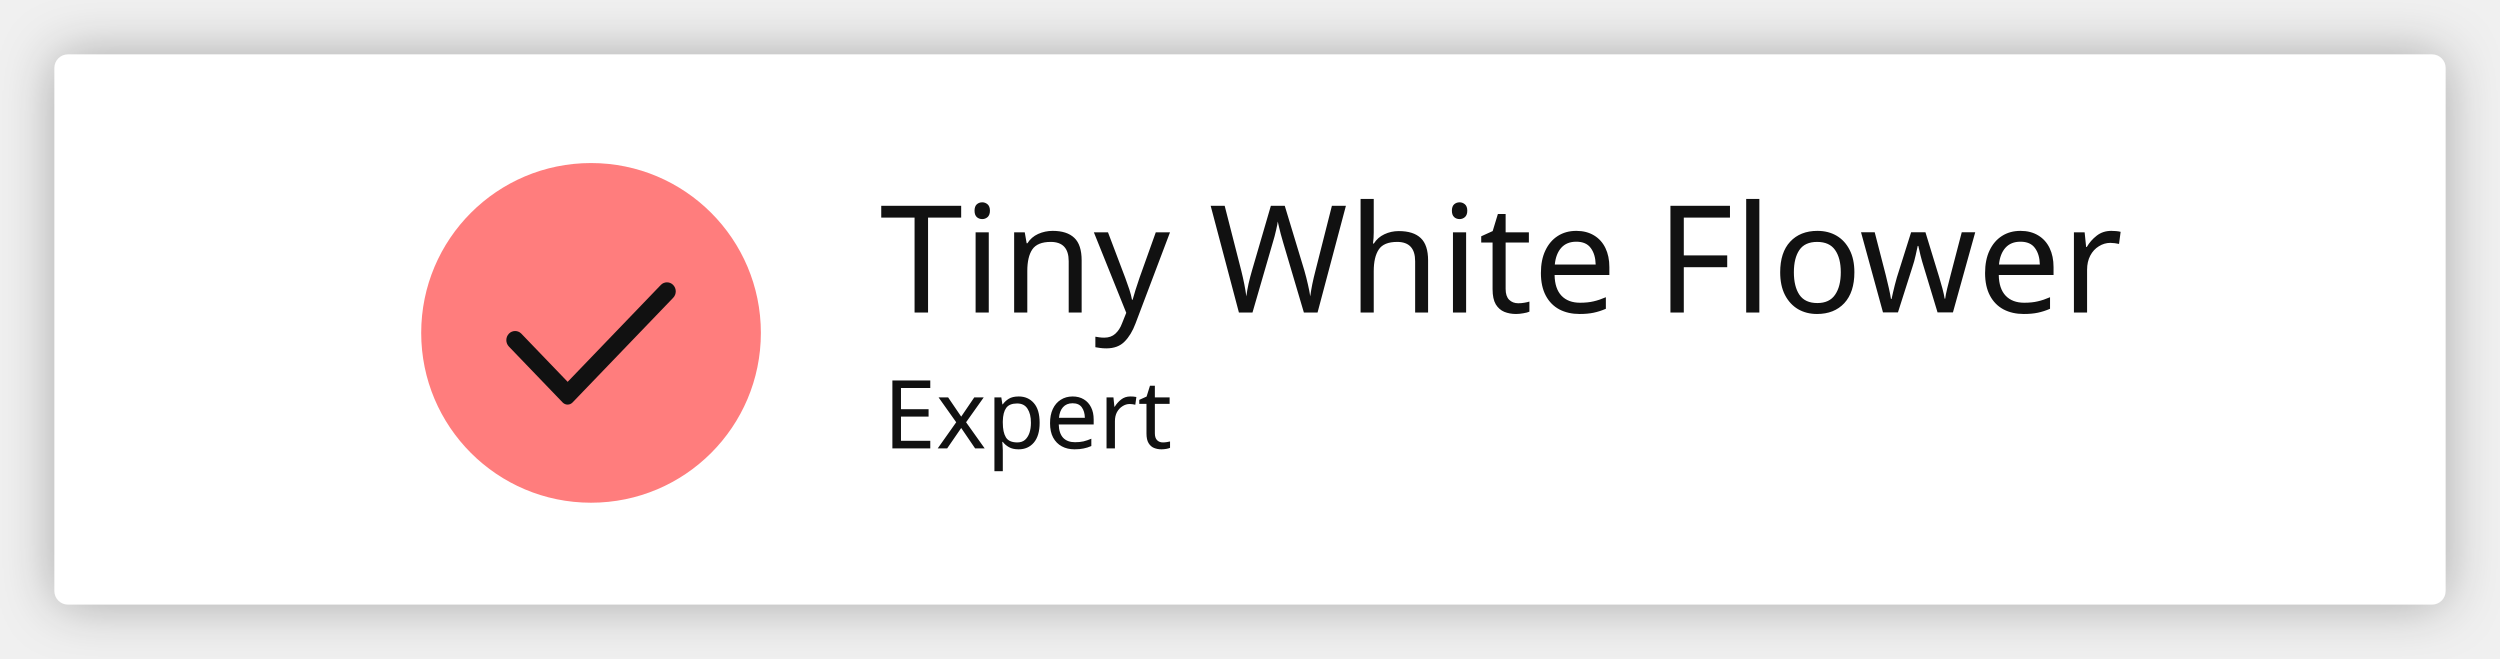
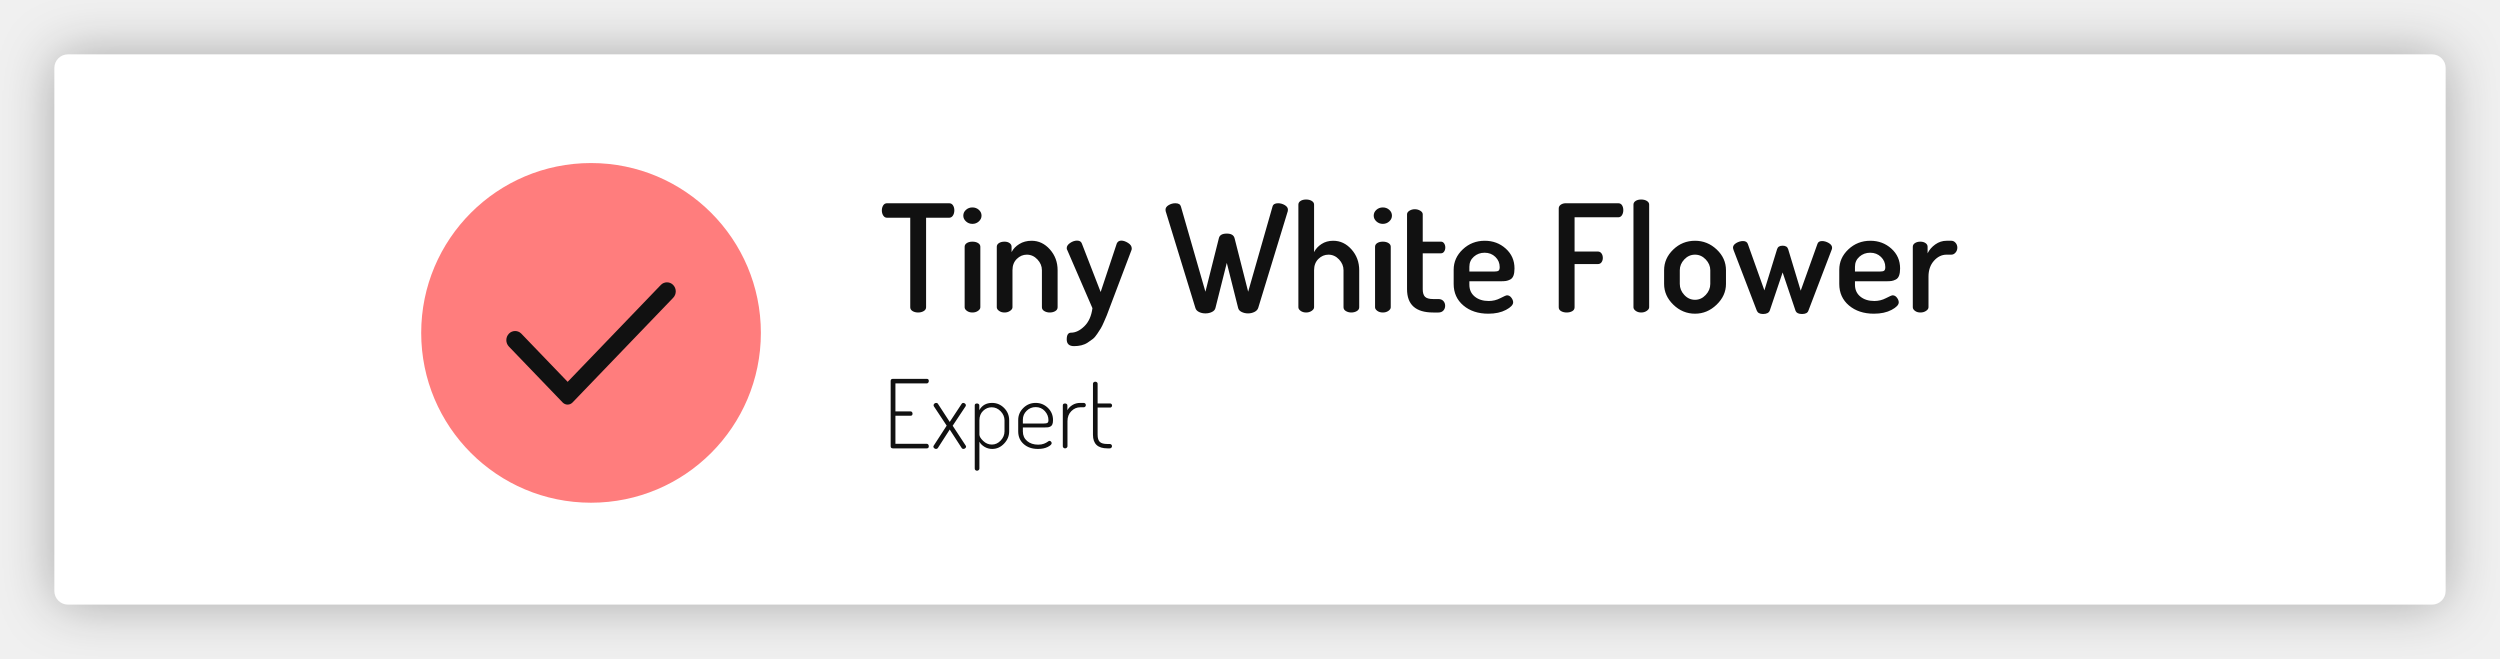
<svg xmlns="http://www.w3.org/2000/svg" xmlns:xlink="http://www.w3.org/1999/xlink" width="368px" height="97px" viewBox="0 0 368 97" version="1.1">
  <defs>
    <rect id="path-1" x="0" y="0" width="352" height="81" rx="2" />
    <filter x="-3.4%" y="-14.8%" width="106.8%" height="129.6%" filterUnits="objectBoundingBox" id="filter-2">
      <feOffset dx="0" dy="0" in="SourceAlpha" result="shadowOffsetOuter1" />
      <feGaussianBlur stdDeviation="4" in="shadowOffsetOuter1" result="shadowBlurOuter1" />
      <feColorMatrix values="0 0 0 0 0   0 0 0 0 0   0 0 0 0 0  0 0 0 0.302 0" type="matrix" in="shadowBlurOuter1" />
    </filter>
  </defs>
-   <g id="[Screens]" stroke="none" stroke-width="1" fill="none" fill-rule="evenodd">
-     <g id="game-mode-settings" transform="translate(-541, -597)">
-       <g id="expert_selected" transform="translate(549, 605)">
-         <g id="Rectangle" fill-rule="nonzero">
-           <use fill="black" fill-opacity="1" filter="url(#filter-2)" xlink:href="#path-1" />
-           <use fill="#FFFFFF" xlink:href="#path-1" />
-         </g>
-         <g id="content" transform="translate(54, 15)">
-           <g id="text" transform="translate(67.5, 0)" fill="#111111">
-             <text id="Expert" font-family="Dosis-Light, Dosis" font-size="14" font-weight="300">
-               <tspan x="0.5" y="43">Expert</tspan>
-             </text>
-             <text id="Tiny-White-Flower" font-family="Dosis-SemiBold, Dosis" font-size="22" font-weight="500">
-               <tspan x="0" y="23">Tiny White Flower</tspan>
-             </text>
+   <g id="{Screens/Flow}" stroke="none" stroke-width="1" fill="none" fill-rule="evenodd">
+     <g id="game-mode-settings" transform="translate(-540, -597)" fill-rule="nonzero">
+       <g id="selection-options" transform="translate(549, 404)">
+         <g id="option_expert" transform="translate(-1, 201)">
+           <g id="Rectangle">
+             <use fill="black" fill-opacity="1" filter="url(#filter-2)" xlink:href="#path-1" />
+             <use fill="#FFFFFF" xlink:href="#path-1" />
          </g>
-           <g id="check" transform="translate(0, 1)" fill-rule="nonzero">
-             <circle id="Oval" fill="#FF7D7D" cx="25" cy="25" r="25" />
-             <g transform="translate(12, 17)" fill="#111111" id="Path">
-               <path d="M25.09,0.946 L25.09,0.946 C25.598,1.474 25.598,2.31 25.09,2.838 L10.272,18.25 C9.889,18.648 9.256,18.661 8.858,18.278 C8.848,18.269 8.839,18.26 8.83,18.25 L0.914,10.017 C0.403,9.486 0.403,8.647 0.914,8.116 L0.914,8.116 C1.399,7.611 2.202,7.595 2.706,8.081 C2.718,8.092 2.73,8.104 2.741,8.116 L9.559,15.207 L23.271,0.946 C23.754,0.444 24.553,0.428 25.055,0.911 C25.067,0.922 25.079,0.934 25.09,0.946 Z" />
+           <g id="content" transform="translate(54, 15)">
+             <g id="text" transform="translate(67.5, 0)" fill="#111111">
+               <path d="M1.606,42.692 L1.606,33.074 C1.606,32.869 1.718,32.766 1.942,32.766 L6.926,32.766 C7.122,32.766 7.22,32.873 7.22,33.088 C7.22,33.181 7.192,33.263 7.136,33.333 C7.08,33.403 7.01,33.438 6.926,33.438 L2.306,33.438 L2.306,37.554 L4.532,37.554 C4.616,37.554 4.686,37.587 4.742,37.652 C4.798,37.717 4.826,37.797 4.826,37.89 C4.826,38.095 4.728,38.198 4.532,38.198 L2.306,38.198 L2.306,42.328 L6.926,42.328 C7.01,42.328 7.08,42.363 7.136,42.433 C7.192,42.503 7.22,42.585 7.22,42.678 C7.22,42.893 7.122,43 6.926,43 L1.942,43 C1.718,43 1.606,42.897 1.606,42.692 Z M7.892,42.748 C7.892,42.701 7.911,42.65 7.948,42.594 L9.852,39.654 L7.962,36.798 C7.934,36.751 7.92,36.705 7.92,36.658 C7.92,36.565 7.96,36.483 8.039,36.413 C8.118,36.343 8.209,36.308 8.312,36.308 C8.424,36.308 8.503,36.345 8.55,36.42 L10.3,39.108 L12.064,36.434 C12.12,36.35 12.195,36.308 12.288,36.308 C12.381,36.308 12.47,36.343 12.554,36.413 C12.638,36.483 12.68,36.565 12.68,36.658 C12.68,36.705 12.666,36.751 12.638,36.798 L10.734,39.668 L12.652,42.594 C12.689,42.65 12.708,42.701 12.708,42.748 C12.708,42.832 12.666,42.909 12.582,42.979 C12.498,43.049 12.409,43.084 12.316,43.084 C12.213,43.084 12.134,43.047 12.078,42.972 L10.3,40.228 L8.536,42.972 C8.461,43.047 8.377,43.084 8.284,43.084 C8.191,43.084 8.102,43.049 8.018,42.979 C7.934,42.909 7.892,42.832 7.892,42.748 Z M13.982,45.982 L13.982,36.672 C13.982,36.485 14.094,36.392 14.318,36.392 C14.411,36.392 14.491,36.418 14.556,36.469 C14.621,36.52 14.654,36.588 14.654,36.672 L14.654,37.372 C15.055,36.663 15.681,36.308 16.53,36.308 C17.221,36.308 17.813,36.558 18.308,37.057 C18.803,37.556 19.05,38.161 19.05,38.87 L19.05,40.494 C19.05,41.175 18.8,41.777 18.301,42.3 C17.802,42.823 17.221,43.084 16.558,43.084 C16.147,43.084 15.769,42.981 15.424,42.776 C15.079,42.571 14.827,42.319 14.668,42.02 L14.668,45.982 C14.668,46.057 14.633,46.127 14.563,46.192 C14.493,46.257 14.411,46.29 14.318,46.29 C14.225,46.29 14.145,46.26 14.08,46.199 C14.015,46.138 13.982,46.066 13.982,45.982 Z M14.668,40.97 C14.668,41.241 14.855,41.553 15.228,41.908 C15.601,42.263 16.026,42.44 16.502,42.44 C16.997,42.44 17.431,42.242 17.804,41.845 C18.177,41.448 18.364,40.998 18.364,40.494 L18.364,38.87 C18.364,38.375 18.175,37.932 17.797,37.54 C17.419,37.148 16.978,36.952 16.474,36.952 C15.998,36.952 15.578,37.127 15.214,37.477 C14.85,37.827 14.668,38.291 14.668,38.87 L14.668,40.97 Z M20.38,40.494 L20.38,38.828 C20.38,38.137 20.632,37.545 21.136,37.05 C21.64,36.555 22.247,36.308 22.956,36.308 C23.647,36.308 24.244,36.551 24.748,37.036 C25.252,37.521 25.504,38.123 25.504,38.842 C25.504,39.094 25.474,39.297 25.413,39.451 C25.352,39.605 25.257,39.715 25.126,39.78 C24.995,39.845 24.876,39.885 24.769,39.899 C24.662,39.913 24.51,39.92 24.314,39.92 L21.066,39.92 L21.066,40.508 C21.066,41.096 21.276,41.567 21.696,41.922 C22.116,42.277 22.657,42.454 23.32,42.454 C23.656,42.454 23.941,42.407 24.174,42.314 C24.407,42.221 24.585,42.127 24.706,42.034 C24.827,41.941 24.921,41.894 24.986,41.894 C25.07,41.894 25.145,41.931 25.21,42.006 C25.275,42.081 25.308,42.155 25.308,42.23 C25.308,42.407 25.114,42.594 24.727,42.79 C24.34,42.986 23.861,43.084 23.292,43.084 C22.433,43.084 21.733,42.846 21.192,42.37 C20.651,41.894 20.38,41.269 20.38,40.494 Z M21.066,39.346 L24.048,39.346 C24.365,39.346 24.575,39.313 24.678,39.248 C24.781,39.183 24.832,39.047 24.832,38.842 C24.832,38.347 24.655,37.904 24.3,37.512 C23.945,37.12 23.497,36.924 22.956,36.924 C22.433,36.924 21.988,37.106 21.619,37.47 C21.25,37.834 21.066,38.268 21.066,38.772 L21.066,39.346 Z M26.946,42.692 L26.946,36.672 C26.946,36.485 27.058,36.392 27.282,36.392 C27.375,36.392 27.455,36.418 27.52,36.469 C27.585,36.52 27.618,36.588 27.618,36.672 L27.618,37.386 C27.786,37.078 28.036,36.821 28.367,36.616 C28.698,36.411 29.083,36.308 29.522,36.308 L30.026,36.308 C30.11,36.308 30.182,36.338 30.243,36.399 C30.304,36.46 30.334,36.537 30.334,36.63 C30.334,36.723 30.304,36.8 30.243,36.861 C30.182,36.922 30.11,36.952 30.026,36.952 L29.522,36.952 C29.018,36.952 28.577,37.141 28.199,37.519 C27.821,37.897 27.632,38.389 27.632,38.996 L27.632,42.692 C27.632,42.767 27.597,42.837 27.527,42.902 C27.457,42.967 27.375,43 27.282,43 C27.189,43 27.109,42.97 27.044,42.909 C26.979,42.848 26.946,42.776 26.946,42.692 Z M31.384,40.998 L31.384,33.48 C31.384,33.396 31.419,33.326 31.489,33.27 C31.559,33.214 31.636,33.186 31.72,33.186 C31.813,33.186 31.895,33.214 31.965,33.27 C32.035,33.326 32.07,33.396 32.07,33.48 L32.07,36.392 L33.932,36.392 C34.007,36.392 34.07,36.422 34.121,36.483 C34.172,36.544 34.198,36.616 34.198,36.7 C34.198,36.775 34.17,36.842 34.114,36.903 C34.058,36.964 33.997,36.994 33.932,36.994 L32.07,36.994 L32.07,40.998 C32.07,41.493 32.177,41.843 32.392,42.048 C32.607,42.253 32.98,42.356 33.512,42.356 L33.862,42.356 C33.955,42.356 34.032,42.386 34.093,42.447 C34.154,42.508 34.184,42.585 34.184,42.678 C34.184,42.762 34.154,42.837 34.093,42.902 C34.032,42.967 33.955,43 33.862,43 L33.512,43 C32.093,43 31.384,42.333 31.384,40.998 Z" id="Expert" />
+               <path d="M0.308,7.974 C0.308,7.695 0.374,7.45 0.506,7.237 C0.638,7.024 0.829,6.918 1.078,6.918 L10.208,6.918 C10.457,6.918 10.648,7.021 10.78,7.226 C10.912,7.431 10.978,7.673 10.978,7.952 C10.978,8.26 10.908,8.52 10.769,8.733 C10.63,8.946 10.443,9.052 10.208,9.052 L6.82,9.052 L6.82,22.23 C6.82,22.465 6.703,22.652 6.468,22.791 C6.233,22.93 5.962,23 5.654,23 C5.331,23 5.056,22.93 4.829,22.791 C4.602,22.652 4.488,22.465 4.488,22.23 L4.488,9.052 L1.078,9.052 C0.843,9.052 0.656,8.946 0.517,8.733 C0.378,8.52 0.308,8.267 0.308,7.974 Z M12.298,8.744 C12.298,8.407 12.43,8.121 12.694,7.886 C12.958,7.651 13.273,7.534 13.64,7.534 C14.007,7.534 14.322,7.651 14.586,7.886 C14.85,8.121 14.982,8.407 14.982,8.744 C14.982,9.067 14.85,9.349 14.586,9.591 C14.322,9.833 14.007,9.954 13.64,9.954 C13.273,9.954 12.958,9.833 12.694,9.591 C12.43,9.349 12.298,9.067 12.298,8.744 Z M12.496,22.23 L12.496,13.32 C12.496,13.1 12.602,12.92 12.815,12.781 C13.028,12.642 13.303,12.572 13.64,12.572 C13.977,12.572 14.256,12.642 14.476,12.781 C14.696,12.92 14.806,13.1 14.806,13.32 L14.806,22.23 C14.806,22.421 14.692,22.597 14.465,22.758 C14.238,22.919 13.963,23 13.64,23 C13.317,23 13.046,22.919 12.826,22.758 C12.606,22.597 12.496,22.421 12.496,22.23 Z M17.226,22.23 L17.226,13.32 C17.226,13.1 17.332,12.92 17.545,12.781 C17.758,12.642 18.033,12.572 18.37,12.572 C18.663,12.572 18.909,12.642 19.107,12.781 C19.305,12.92 19.404,13.1 19.404,13.32 L19.404,14.112 C19.639,13.643 20.016,13.247 20.537,12.924 C21.058,12.601 21.663,12.44 22.352,12.44 C23.393,12.44 24.292,12.865 25.047,13.716 C25.802,14.567 26.18,15.586 26.18,16.774 L26.18,22.23 C26.18,22.465 26.066,22.652 25.839,22.791 C25.612,22.93 25.337,23 25.014,23 C24.721,23 24.457,22.93 24.222,22.791 C23.987,22.652 23.87,22.465 23.87,22.23 L23.87,16.774 C23.87,16.187 23.65,15.659 23.21,15.19 C22.77,14.721 22.249,14.486 21.648,14.486 C21.091,14.486 20.599,14.695 20.174,15.113 C19.749,15.531 19.536,16.085 19.536,16.774 L19.536,22.23 C19.536,22.421 19.419,22.597 19.184,22.758 C18.949,22.919 18.678,23 18.37,23 C18.047,23 17.776,22.919 17.556,22.758 C17.336,22.597 17.226,22.421 17.226,22.23 Z M28.6,27.95 C27.881,27.95 27.522,27.62 27.522,26.96 C27.522,26.3 27.735,25.97 28.16,25.97 C28.82,25.97 29.473,25.655 30.118,25.024 C30.763,24.393 31.159,23.506 31.306,22.362 L27.61,13.826 C27.551,13.753 27.522,13.65 27.522,13.518 C27.522,13.239 27.691,12.986 28.028,12.759 C28.365,12.532 28.703,12.418 29.04,12.418 C29.407,12.418 29.641,12.557 29.744,12.836 L32.516,19.986 L34.892,12.836 C35.024,12.557 35.244,12.418 35.552,12.418 C35.86,12.418 36.194,12.532 36.553,12.759 C36.912,12.986 37.092,13.254 37.092,13.562 C37.092,13.694 37.077,13.782 37.048,13.826 L33.792,22.428 L33.418,23.418 C33.33,23.623 33.194,23.939 33.011,24.364 C32.828,24.789 32.67,25.112 32.538,25.332 L32.01,26.146 C31.79,26.483 31.57,26.736 31.35,26.905 C31.13,27.074 30.881,27.25 30.602,27.433 C30.323,27.616 30.015,27.748 29.678,27.829 C29.341,27.91 28.981,27.95 28.6,27.95 Z M42.064,7.864 C42.064,7.6 42.218,7.376 42.526,7.193 C42.834,7.01 43.164,6.918 43.516,6.918 C43.971,6.918 44.242,7.079 44.33,7.402 L47.938,19.942 L49.918,12.066 C50.021,11.611 50.409,11.384 51.084,11.384 C51.729,11.384 52.111,11.611 52.228,12.066 L54.23,19.942 L57.816,7.402 C57.904,7.079 58.175,6.918 58.63,6.918 C58.982,6.918 59.312,7.01 59.62,7.193 C59.928,7.376 60.082,7.6 60.082,7.864 C60.082,7.967 60.075,8.04 60.06,8.084 L55.704,22.34 C55.616,22.589 55.429,22.784 55.143,22.923 C54.857,23.062 54.545,23.132 54.208,23.132 C53.871,23.132 53.559,23.062 53.273,22.923 C52.987,22.784 52.815,22.589 52.756,22.34 L51.084,15.696 L49.412,22.34 C49.353,22.589 49.181,22.784 48.895,22.923 C48.609,23.062 48.29,23.132 47.938,23.132 C47.586,23.132 47.271,23.062 46.992,22.923 C46.713,22.784 46.537,22.589 46.464,22.34 L42.086,8.084 C42.071,8.04 42.064,7.967 42.064,7.864 Z M61.622,22.23 L61.622,7.116 C61.622,6.896 61.728,6.716 61.941,6.577 C62.154,6.438 62.429,6.368 62.766,6.368 C63.089,6.368 63.364,6.438 63.591,6.577 C63.818,6.716 63.932,6.896 63.932,7.116 L63.932,14.112 C64.167,13.643 64.53,13.247 65.021,12.924 C65.512,12.601 66.088,12.44 66.748,12.44 C67.789,12.44 68.688,12.865 69.443,13.716 C70.198,14.567 70.576,15.586 70.576,16.774 L70.576,22.23 C70.576,22.465 70.459,22.652 70.224,22.791 C69.989,22.93 69.718,23 69.41,23 C69.117,23 68.853,22.93 68.618,22.791 C68.383,22.652 68.266,22.465 68.266,22.23 L68.266,16.774 C68.266,16.187 68.046,15.659 67.606,15.19 C67.166,14.721 66.645,14.486 66.044,14.486 C65.487,14.486 64.995,14.695 64.57,15.113 C64.145,15.531 63.932,16.085 63.932,16.774 L63.932,22.23 C63.932,22.421 63.815,22.597 63.58,22.758 C63.345,22.919 63.074,23 62.766,23 C62.443,23 62.172,22.919 61.952,22.758 C61.732,22.597 61.622,22.421 61.622,22.23 Z M72.71,8.744 C72.71,8.407 72.842,8.121 73.106,7.886 C73.37,7.651 73.685,7.534 74.052,7.534 C74.419,7.534 74.734,7.651 74.998,7.886 C75.262,8.121 75.394,8.407 75.394,8.744 C75.394,9.067 75.262,9.349 74.998,9.591 C74.734,9.833 74.419,9.954 74.052,9.954 C73.685,9.954 73.37,9.833 73.106,9.591 C72.842,9.349 72.71,9.067 72.71,8.744 Z M72.908,22.23 L72.908,13.32 C72.908,13.1 73.014,12.92 73.227,12.781 C73.44,12.642 73.715,12.572 74.052,12.572 C74.389,12.572 74.668,12.642 74.888,12.781 C75.108,12.92 75.218,13.1 75.218,13.32 L75.218,22.23 C75.218,22.421 75.104,22.597 74.877,22.758 C74.65,22.919 74.375,23 74.052,23 C73.729,23 73.458,22.919 73.238,22.758 C73.018,22.597 72.908,22.421 72.908,22.23 Z M77.616,19.568 L77.616,8.546 C77.616,8.341 77.733,8.165 77.968,8.018 C78.203,7.871 78.467,7.798 78.76,7.798 C79.053,7.798 79.321,7.871 79.563,8.018 C79.805,8.165 79.926,8.341 79.926,8.546 L79.926,12.572 L82.61,12.572 C82.801,12.572 82.955,12.656 83.072,12.825 C83.189,12.994 83.248,13.195 83.248,13.43 C83.248,13.665 83.189,13.866 83.072,14.035 C82.955,14.204 82.801,14.288 82.61,14.288 L79.926,14.288 L79.926,19.568 C79.926,20.096 80.04,20.47 80.267,20.69 C80.494,20.91 80.894,21.02 81.466,21.02 L82.236,21.02 C82.544,21.02 82.786,21.115 82.962,21.306 C83.138,21.497 83.226,21.731 83.226,22.01 C83.226,22.289 83.138,22.523 82.962,22.714 C82.786,22.905 82.544,23 82.236,23 L81.466,23 C78.899,23 77.616,21.856 77.616,19.568 Z M84.48,18.798 L84.48,16.708 C84.48,15.549 84.927,14.548 85.822,13.705 C86.717,12.862 87.795,12.44 89.056,12.44 C90.259,12.44 91.289,12.825 92.147,13.595 C93.005,14.365 93.434,15.337 93.434,16.51 C93.434,16.95 93.383,17.306 93.28,17.577 C93.177,17.848 93.016,18.039 92.796,18.149 C92.576,18.259 92.371,18.329 92.18,18.358 C91.989,18.387 91.74,18.402 91.432,18.402 L86.79,18.402 L86.79,18.908 C86.79,19.641 87.054,20.224 87.582,20.657 C88.11,21.09 88.799,21.306 89.65,21.306 C90.251,21.306 90.82,21.167 91.355,20.888 C91.89,20.609 92.217,20.47 92.334,20.47 C92.583,20.47 92.796,20.587 92.972,20.822 C93.148,21.057 93.236,21.284 93.236,21.504 C93.236,21.871 92.884,22.241 92.18,22.615 C91.476,22.989 90.611,23.176 89.584,23.176 C88.088,23.176 86.863,22.773 85.91,21.966 C84.957,21.159 84.48,20.103 84.48,18.798 Z M86.79,16.972 L90.442,16.972 C90.765,16.972 90.981,16.928 91.091,16.84 C91.201,16.752 91.256,16.576 91.256,16.312 C91.256,15.725 91.043,15.227 90.618,14.816 C90.193,14.405 89.665,14.2 89.034,14.2 C88.418,14.2 87.89,14.394 87.45,14.783 C87.01,15.172 86.79,15.667 86.79,16.268 L86.79,16.972 Z M99.946,22.23 L99.946,7.688 C99.946,7.453 100.049,7.266 100.254,7.127 C100.459,6.988 100.701,6.918 100.98,6.918 L108.702,6.918 C108.951,6.918 109.138,7.017 109.263,7.215 C109.388,7.413 109.45,7.651 109.45,7.93 C109.45,8.223 109.384,8.473 109.252,8.678 C109.12,8.883 108.937,8.986 108.702,8.986 L102.278,8.986 L102.278,14.024 L105.688,14.024 C105.923,14.024 106.106,14.116 106.238,14.299 C106.37,14.482 106.436,14.706 106.436,14.97 C106.436,15.205 106.374,15.414 106.249,15.597 C106.124,15.78 105.937,15.872 105.688,15.872 L102.278,15.872 L102.278,22.23 C102.278,22.479 102.164,22.67 101.937,22.802 C101.71,22.934 101.435,23 101.112,23 C100.804,23 100.533,22.934 100.298,22.802 C100.063,22.67 99.946,22.479 99.946,22.23 Z M110.946,22.23 L110.946,7.116 C110.946,6.896 111.052,6.716 111.265,6.577 C111.478,6.438 111.753,6.368 112.09,6.368 C112.413,6.368 112.688,6.438 112.915,6.577 C113.142,6.716 113.256,6.896 113.256,7.116 L113.256,22.23 C113.256,22.421 113.139,22.597 112.904,22.758 C112.669,22.919 112.398,23 112.09,23 C111.767,23 111.496,22.919 111.276,22.758 C111.056,22.597 110.946,22.421 110.946,22.23 Z M115.456,18.798 L115.456,16.774 C115.456,15.615 115.903,14.603 116.798,13.738 C117.693,12.873 118.763,12.44 120.01,12.44 C121.227,12.44 122.291,12.869 123.2,13.727 C124.109,14.585 124.564,15.601 124.564,16.774 L124.564,18.798 C124.564,19.942 124.106,20.958 123.189,21.845 C122.272,22.732 121.213,23.176 120.01,23.176 C118.793,23.176 117.729,22.736 116.82,21.856 C115.911,20.976 115.456,19.957 115.456,18.798 Z M117.766,18.798 C117.766,19.399 117.986,19.938 118.426,20.415 C118.866,20.892 119.394,21.13 120.01,21.13 C120.611,21.13 121.136,20.892 121.583,20.415 C122.03,19.938 122.254,19.399 122.254,18.798 L122.254,16.774 C122.254,16.187 122.03,15.659 121.583,15.19 C121.136,14.721 120.611,14.486 120.01,14.486 C119.394,14.486 118.866,14.721 118.426,15.19 C117.986,15.659 117.766,16.187 117.766,16.774 L117.766,18.798 Z M125.598,13.452 C125.598,13.188 125.759,12.961 126.082,12.77 C126.405,12.579 126.735,12.484 127.072,12.484 C127.439,12.484 127.673,12.623 127.776,12.902 L130.218,19.744 L132.088,13.672 C132.191,13.335 132.462,13.166 132.902,13.166 C133.342,13.166 133.613,13.335 133.716,13.672 L135.564,19.788 L138.028,12.902 C138.116,12.623 138.343,12.484 138.71,12.484 C139.033,12.484 139.359,12.579 139.689,12.77 C140.019,12.961 140.184,13.195 140.184,13.474 C140.184,13.591 140.155,13.709 140.096,13.826 L136.686,22.758 C136.569,23.066 136.261,23.22 135.762,23.22 C135.263,23.22 134.948,23.073 134.816,22.78 L132.902,17.104 L131.01,22.714 C130.878,23.051 130.548,23.22 130.02,23.22 C129.536,23.22 129.228,23.051 129.096,22.714 L125.686,13.826 C125.627,13.65 125.598,13.525 125.598,13.452 Z M141.24,18.798 L141.24,16.708 C141.24,15.549 141.687,14.548 142.582,13.705 C143.477,12.862 144.555,12.44 145.816,12.44 C147.019,12.44 148.049,12.825 148.907,13.595 C149.765,14.365 150.194,15.337 150.194,16.51 C150.194,16.95 150.143,17.306 150.04,17.577 C149.937,17.848 149.776,18.039 149.556,18.149 C149.336,18.259 149.131,18.329 148.94,18.358 C148.749,18.387 148.5,18.402 148.192,18.402 L143.55,18.402 L143.55,18.908 C143.55,19.641 143.814,20.224 144.342,20.657 C144.87,21.09 145.559,21.306 146.41,21.306 C147.011,21.306 147.58,21.167 148.115,20.888 C148.65,20.609 148.977,20.47 149.094,20.47 C149.343,20.47 149.556,20.587 149.732,20.822 C149.908,21.057 149.996,21.284 149.996,21.504 C149.996,21.871 149.644,22.241 148.94,22.615 C148.236,22.989 147.371,23.176 146.344,23.176 C144.848,23.176 143.623,22.773 142.67,21.966 C141.717,21.159 141.24,20.103 141.24,18.798 Z M143.55,16.972 L147.202,16.972 C147.525,16.972 147.741,16.928 147.851,16.84 C147.961,16.752 148.016,16.576 148.016,16.312 C148.016,15.725 147.803,15.227 147.378,14.816 C146.953,14.405 146.425,14.2 145.794,14.2 C145.178,14.2 144.65,14.394 144.21,14.783 C143.77,15.172 143.55,15.667 143.55,16.268 L143.55,16.972 Z M152.064,22.23 L152.064,13.32 C152.064,13.1 152.17,12.92 152.383,12.781 C152.596,12.642 152.863,12.572 153.186,12.572 C153.479,12.572 153.729,12.642 153.934,12.781 C154.139,12.92 154.242,13.1 154.242,13.32 L154.242,14.288 C154.491,13.775 154.869,13.338 155.375,12.979 C155.881,12.62 156.435,12.44 157.036,12.44 L157.74,12.44 C157.975,12.44 158.18,12.539 158.356,12.737 C158.532,12.935 158.62,13.173 158.62,13.452 C158.62,13.731 158.532,13.973 158.356,14.178 C158.18,14.383 157.975,14.486 157.74,14.486 L157.036,14.486 C156.332,14.486 155.712,14.787 155.177,15.388 C154.642,15.989 154.374,16.767 154.374,17.72 L154.374,22.23 C154.374,22.421 154.257,22.597 154.022,22.758 C153.787,22.919 153.509,23 153.186,23 C152.863,23 152.596,22.919 152.383,22.758 C152.17,22.597 152.064,22.421 152.064,22.23 Z" id="TinyWhiteFlower" />
+             </g>
+             <g id="check" transform="translate(0, 1)">
+               <circle id="Oval" fill="#FF7D7D" cx="25" cy="25" r="25" />
+               <g transform="translate(12, 17)" fill="#111111" id="Path">
+                 <path d="M25.09,0.946 L25.09,0.946 C25.598,1.474 25.598,2.31 25.09,2.838 L10.272,18.25 C9.889,18.648 9.256,18.661 8.858,18.278 C8.848,18.269 8.839,18.26 8.83,18.25 L0.914,10.017 C0.403,9.486 0.403,8.647 0.914,8.116 L0.914,8.116 C1.399,7.611 2.202,7.595 2.706,8.081 C2.718,8.092 2.73,8.104 2.741,8.116 L9.559,15.207 L23.271,0.946 C23.754,0.444 24.553,0.428 25.055,0.911 C25.067,0.922 25.079,0.934 25.09,0.946 Z" />
+               </g>
            </g>
          </g>
        </g>
      </g>
    </g>
  </g>
</svg>
